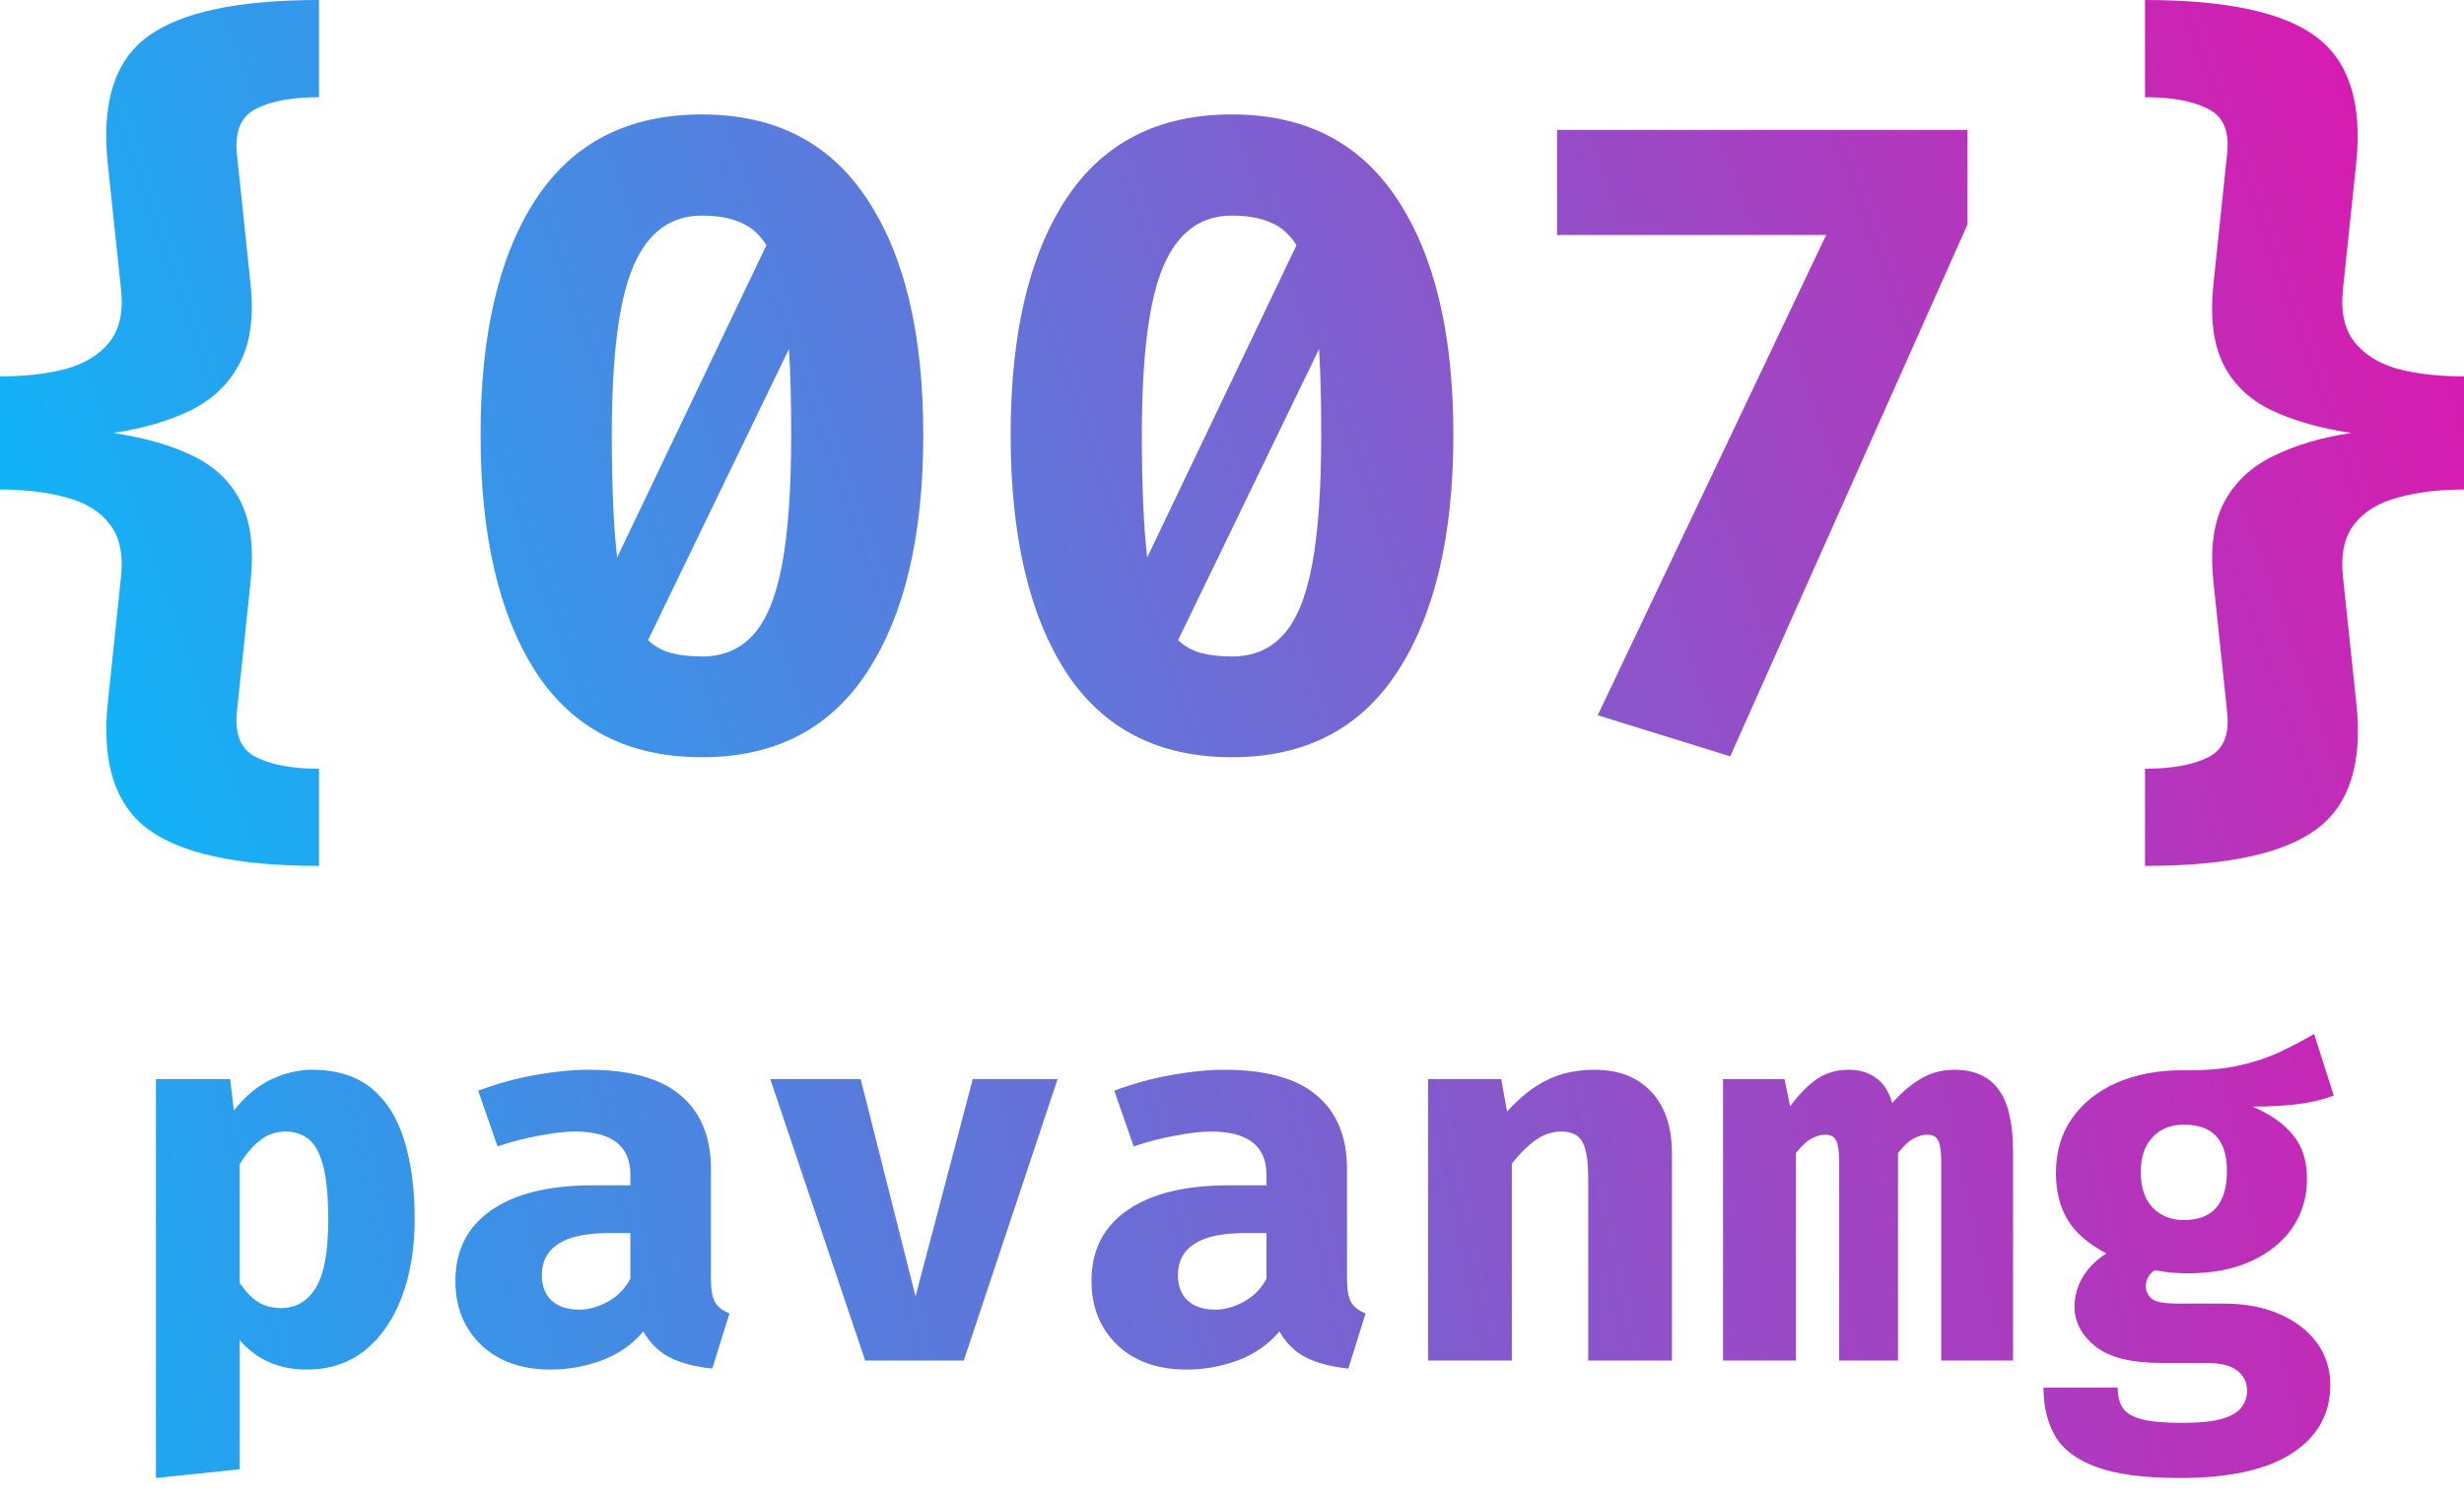
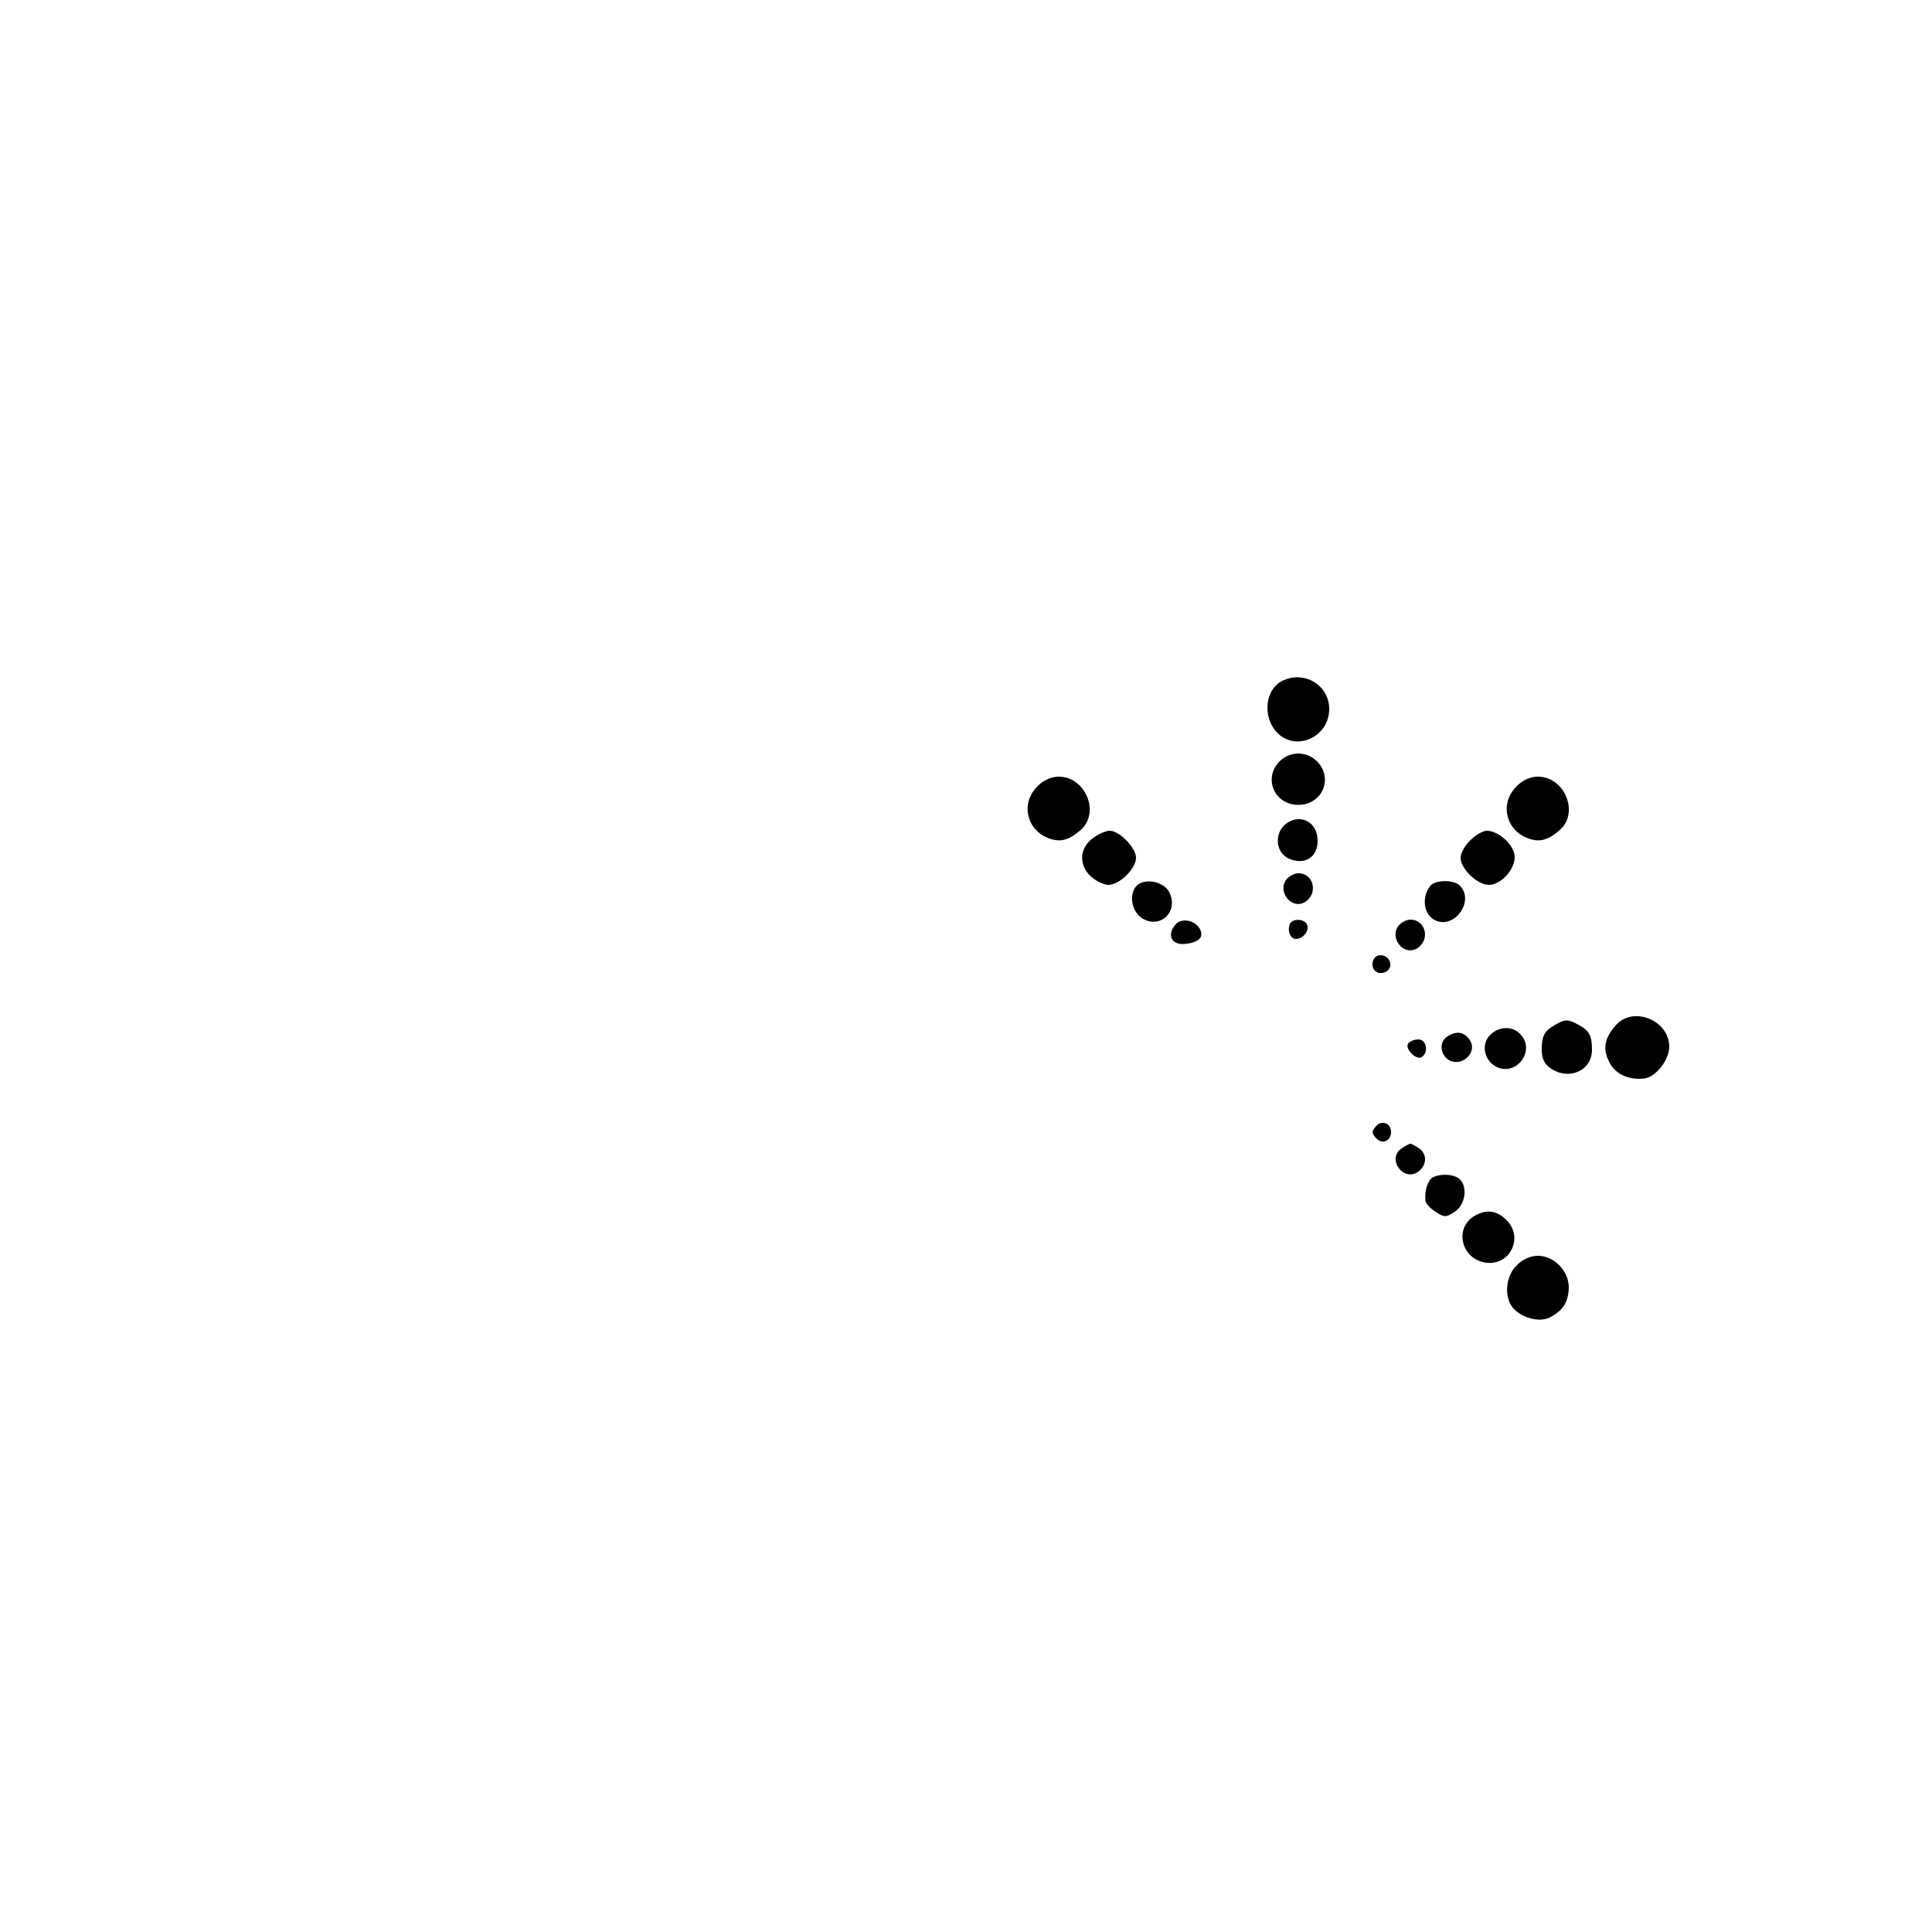
- <svg xmlns="http://www.w3.org/2000/svg" width="79" height="48" viewBox="0 0 79 48" fill="none">
-   <path d="M10.228 0V3.116C9.368 3.116 8.698 3.239 8.216 3.485C7.734 3.721 7.527 4.198 7.593 4.916L8.032 9.094C8.145 10.152 8.027 11.007 7.678 11.658C7.338 12.31 6.814 12.811 6.105 13.16C5.407 13.5 4.58 13.741 3.626 13.882C4.637 14.034 5.492 14.279 6.19 14.619C6.889 14.959 7.399 15.45 7.72 16.092C8.041 16.735 8.145 17.594 8.032 18.671L7.593 22.849C7.527 23.567 7.734 24.044 8.216 24.28C8.698 24.526 9.368 24.648 10.228 24.648V27.765C7.621 27.765 5.789 27.368 4.731 26.575C3.683 25.791 3.258 24.445 3.456 22.538L3.881 18.486C3.957 17.769 3.834 17.207 3.513 16.801C3.201 16.395 2.739 16.111 2.125 15.951C1.511 15.781 0.803 15.696 0 15.696V12.069C0.793 12.069 1.497 11.989 2.111 11.828C2.725 11.658 3.192 11.37 3.513 10.964C3.834 10.558 3.957 9.996 3.881 9.279L3.456 5.255C3.249 3.31 3.674 1.95 4.731 1.176C5.789 0.392 7.621 0 10.228 0Z" fill="url(#paint0_linear_3_20)" />
-   <path d="M22.505 3.669C24.847 3.669 26.613 4.576 27.803 6.389C29.003 8.193 29.602 10.709 29.602 13.939C29.602 17.178 29.003 19.714 27.803 21.546C26.613 23.369 24.847 24.28 22.505 24.28C20.144 24.28 18.369 23.369 17.179 21.546C15.998 19.714 15.408 17.178 15.408 13.939C15.408 10.709 15.998 8.193 17.179 6.389C18.369 4.576 20.144 3.669 22.505 3.669ZM22.505 6.913C21.504 6.913 20.772 7.451 20.309 8.528C19.847 9.595 19.615 11.399 19.615 13.939C19.615 14.77 19.63 15.511 19.658 16.163C19.686 16.805 19.729 17.377 19.785 17.877L24.573 7.862C24.347 7.503 24.064 7.258 23.724 7.125C23.393 6.984 22.987 6.913 22.505 6.913ZM25.367 13.939C25.367 12.853 25.343 11.937 25.296 11.191L20.777 20.526C20.985 20.724 21.23 20.861 21.514 20.937C21.806 21.012 22.137 21.05 22.505 21.05C23.176 21.05 23.719 20.824 24.134 20.37C24.559 19.917 24.871 19.171 25.069 18.132C25.268 17.084 25.367 15.686 25.367 13.939Z" fill="url(#paint1_linear_3_20)" />
-   <path d="M39.5 3.669C41.842 3.669 43.608 4.576 44.798 6.389C45.997 8.193 46.597 10.709 46.597 13.939C46.597 17.178 45.997 19.714 44.798 21.546C43.608 23.369 41.842 24.28 39.5 24.28C37.139 24.28 35.364 23.369 34.174 21.546C32.993 19.714 32.403 17.178 32.403 13.939C32.403 10.709 32.993 8.193 34.174 6.389C35.364 4.576 37.139 3.669 39.5 3.669ZM39.5 6.913C38.499 6.913 37.767 7.451 37.304 8.528C36.842 9.595 36.61 11.399 36.61 13.939C36.61 14.77 36.624 15.511 36.653 16.163C36.681 16.805 36.724 17.377 36.78 17.877L41.568 7.862C41.342 7.503 41.058 7.258 40.718 7.125C40.388 6.984 39.982 6.913 39.5 6.913ZM42.361 13.939C42.361 12.853 42.338 11.937 42.291 11.191L37.772 20.526C37.98 20.724 38.225 20.861 38.508 20.937C38.801 21.012 39.132 21.05 39.5 21.05C40.17 21.05 40.714 20.824 41.129 20.37C41.554 19.917 41.866 19.171 42.064 18.132C42.262 17.084 42.361 15.686 42.361 13.939Z" fill="url(#paint2_linear_3_20)" />
-   <path d="M55.475 24.252L51.225 22.934L58.549 7.536H49.922V4.165H63.082V7.196L55.475 24.252Z" fill="url(#paint3_linear_3_20)" />
-   <path d="M68.772 0C71.379 0 73.206 0.392 74.254 1.176C75.312 1.96 75.742 3.31 75.544 5.227L75.119 9.279C75.043 9.996 75.166 10.558 75.487 10.964C75.808 11.37 76.271 11.658 76.875 11.828C77.489 11.989 78.197 12.069 79 12.069V15.696C78.207 15.696 77.503 15.781 76.889 15.951C76.275 16.111 75.808 16.395 75.487 16.801C75.166 17.207 75.043 17.769 75.119 18.486L75.544 22.509C75.761 24.445 75.336 25.805 74.269 26.589C73.211 27.373 71.379 27.765 68.772 27.765V24.648C69.641 24.648 70.316 24.526 70.798 24.28C71.28 24.044 71.483 23.567 71.407 22.849L70.968 18.671C70.855 17.603 70.968 16.749 71.308 16.107C71.657 15.455 72.186 14.959 72.895 14.619C73.603 14.27 74.434 14.024 75.388 13.882C74.377 13.731 73.518 13.486 72.81 13.146C72.111 12.806 71.601 12.315 71.28 11.673C70.959 11.021 70.855 10.162 70.968 9.094L71.407 4.916C71.483 4.198 71.275 3.721 70.784 3.485C70.302 3.239 69.632 3.116 68.772 3.116V0Z" fill="url(#paint4_linear_3_20)" />
-   <path d="M9.997 34.301C10.784 34.301 11.419 34.497 11.901 34.888C12.382 35.279 12.734 35.831 12.955 36.545C13.181 37.259 13.295 38.106 13.295 39.087C13.295 40.016 13.159 40.846 12.887 41.577C12.615 42.302 12.221 42.874 11.705 43.294C11.19 43.707 10.563 43.914 9.827 43.914C8.948 43.914 8.235 43.6 7.685 42.971V47.11L4.999 47.391V34.599H7.379L7.498 35.61C7.866 35.14 8.269 34.806 8.705 34.607C9.141 34.403 9.572 34.301 9.997 34.301ZM9.164 36.282C8.852 36.282 8.577 36.375 8.339 36.562C8.101 36.749 7.883 37.004 7.685 37.327V41.135C7.872 41.413 8.067 41.617 8.271 41.747C8.481 41.877 8.728 41.942 9.011 41.942C9.487 41.942 9.858 41.727 10.124 41.296C10.391 40.86 10.524 40.135 10.524 39.12C10.524 38.373 10.47 37.795 10.362 37.387C10.255 36.973 10.099 36.687 9.895 36.528C9.691 36.364 9.447 36.282 9.164 36.282Z" fill="url(#paint5_linear_3_20)" />
-   <path d="M22.794 41.024C22.794 41.364 22.84 41.611 22.93 41.764C23.027 41.917 23.18 42.033 23.389 42.112L22.837 43.88C22.304 43.829 21.854 43.713 21.485 43.532C21.123 43.345 20.837 43.064 20.627 42.69C20.282 43.104 19.84 43.413 19.301 43.617C18.763 43.815 18.213 43.914 17.652 43.914C16.723 43.914 15.981 43.651 15.425 43.124C14.876 42.591 14.601 41.908 14.601 41.075C14.601 40.095 14.983 39.339 15.748 38.806C16.519 38.273 17.601 38.007 18.995 38.007H20.211V37.667C20.211 36.743 19.616 36.282 18.426 36.282C18.137 36.282 17.766 36.324 17.312 36.409C16.859 36.489 16.406 36.605 15.952 36.758L15.332 34.973C15.916 34.752 16.522 34.585 17.151 34.471C17.785 34.358 18.352 34.301 18.851 34.301C20.194 34.301 21.185 34.576 21.826 35.126C22.471 35.67 22.794 36.457 22.794 37.489V41.024ZM18.579 41.993C18.868 41.993 19.171 41.908 19.488 41.738C19.805 41.563 20.046 41.316 20.211 40.999V39.537H19.548C18.8 39.537 18.25 39.653 17.899 39.885C17.547 40.112 17.372 40.446 17.372 40.888C17.372 41.234 17.477 41.506 17.686 41.704C17.902 41.897 18.199 41.993 18.579 41.993Z" fill="url(#paint6_linear_3_20)" />
-   <path d="M33.909 34.599L30.901 43.625H27.739L24.696 34.599H27.594L29.354 41.568L31.189 34.599H33.909Z" fill="url(#paint7_linear_3_20)" />
-   <path d="M43.188 41.024C43.188 41.364 43.233 41.611 43.324 41.764C43.42 41.917 43.574 42.033 43.783 42.112L43.231 43.88C42.698 43.829 42.248 43.713 41.879 43.532C41.517 43.345 41.23 43.064 41.021 42.69C40.675 43.104 40.233 43.413 39.695 43.617C39.157 43.815 38.607 43.914 38.046 43.914C37.117 43.914 36.374 43.651 35.819 43.124C35.27 42.591 34.995 41.908 34.995 41.075C34.995 40.095 35.377 39.339 36.142 38.806C36.913 38.273 37.995 38.007 39.389 38.007H40.604V37.667C40.604 36.743 40.009 36.282 38.819 36.282C38.531 36.282 38.159 36.324 37.706 36.409C37.253 36.489 36.799 36.605 36.346 36.758L35.726 34.973C36.309 34.752 36.916 34.585 37.544 34.471C38.179 34.358 38.746 34.301 39.244 34.301C40.587 34.301 41.579 34.576 42.219 35.126C42.865 35.67 43.188 36.457 43.188 37.489V41.024ZM38.972 41.993C39.261 41.993 39.565 41.908 39.882 41.738C40.199 41.563 40.44 41.316 40.604 40.999V39.537H39.941C39.193 39.537 38.644 39.653 38.292 39.885C37.941 40.112 37.766 40.446 37.766 40.888C37.766 41.234 37.87 41.506 38.08 41.704C38.295 41.897 38.593 41.993 38.972 41.993Z" fill="url(#paint8_linear_3_20)" />
-   <path d="M45.786 43.625V34.599H48.132L48.319 35.644C48.722 35.191 49.147 34.854 49.594 34.633C50.042 34.412 50.552 34.301 51.124 34.301C51.895 34.301 52.501 34.536 52.943 35.007C53.385 35.477 53.606 36.14 53.606 36.996V43.625H50.92V37.769C50.92 37.214 50.858 36.828 50.733 36.613C50.614 36.392 50.388 36.282 50.053 36.282C49.77 36.282 49.498 36.372 49.237 36.554C48.982 36.735 48.727 36.987 48.472 37.31V43.625H45.786Z" fill="url(#paint9_linear_3_20)" />
-   <path d="M62.656 34.301C63.296 34.301 63.769 34.511 64.075 34.93C64.386 35.344 64.542 36.015 64.542 36.945V43.625H62.239V37.251C62.239 36.933 62.208 36.709 62.145 36.579C62.089 36.449 61.97 36.384 61.788 36.384C61.647 36.384 61.499 36.426 61.346 36.511C61.199 36.59 61.035 36.743 60.854 36.97V43.625H58.967V37.251C58.967 36.933 58.935 36.709 58.873 36.579C58.816 36.449 58.697 36.384 58.516 36.384C58.375 36.384 58.227 36.426 58.074 36.511C57.927 36.59 57.763 36.743 57.581 36.97V43.625H55.244V34.599H57.216L57.394 35.474C57.678 35.089 57.964 34.797 58.253 34.599C58.542 34.401 58.885 34.301 59.281 34.301C59.621 34.301 59.91 34.389 60.148 34.565C60.392 34.735 60.565 35.004 60.667 35.372C60.939 35.055 61.239 34.797 61.568 34.599C61.896 34.401 62.259 34.301 62.656 34.301Z" fill="url(#paint10_linear_3_20)" />
-   <path d="M74.195 33.154L74.824 35.126C74.507 35.25 74.136 35.341 73.711 35.398C73.286 35.454 72.79 35.483 72.223 35.483C72.79 35.726 73.221 36.029 73.515 36.392C73.816 36.749 73.966 37.219 73.966 37.803C73.966 38.387 73.81 38.908 73.498 39.367C73.187 39.82 72.745 40.177 72.172 40.438C71.6 40.699 70.923 40.829 70.141 40.829C69.767 40.829 69.418 40.795 69.096 40.727C68.999 40.778 68.926 40.852 68.875 40.948C68.824 41.044 68.798 41.143 68.798 41.245C68.798 41.387 68.855 41.514 68.968 41.628C69.087 41.741 69.362 41.798 69.793 41.798H71.271C71.974 41.798 72.58 41.911 73.09 42.138C73.606 42.364 74.005 42.673 74.289 43.064C74.572 43.455 74.714 43.903 74.714 44.407C74.714 45.331 74.309 46.059 73.498 46.592C72.688 47.124 71.484 47.391 69.886 47.391C68.73 47.391 67.835 47.272 67.2 47.033C66.571 46.801 66.132 46.467 65.883 46.031C65.639 45.6 65.517 45.087 65.517 44.492H67.897C67.897 44.753 67.948 44.965 68.05 45.13C68.158 45.3 68.359 45.424 68.654 45.504C68.954 45.583 69.387 45.623 69.954 45.623C70.526 45.623 70.963 45.577 71.263 45.487C71.563 45.396 71.767 45.271 71.875 45.113C71.988 44.96 72.045 44.787 72.045 44.594C72.045 44.328 71.94 44.112 71.73 43.948C71.521 43.784 71.189 43.702 70.736 43.702H69.299C68.325 43.702 67.617 43.523 67.175 43.166C66.733 42.804 66.512 42.381 66.512 41.9C66.512 41.566 66.6 41.248 66.775 40.948C66.957 40.648 67.209 40.395 67.532 40.191C66.954 39.885 66.54 39.526 66.291 39.112C66.041 38.693 65.917 38.191 65.917 37.608C65.917 36.928 66.09 36.344 66.435 35.857C66.781 35.364 67.257 34.984 67.863 34.718C68.475 34.452 69.172 34.318 69.954 34.318C70.628 34.33 71.215 34.284 71.713 34.182C72.212 34.075 72.66 33.93 73.056 33.749C73.453 33.562 73.833 33.364 74.195 33.154ZM70.022 36.061C69.597 36.061 69.26 36.197 69.011 36.469C68.761 36.735 68.637 37.103 68.637 37.574C68.637 38.072 68.764 38.455 69.019 38.721C69.274 38.987 69.608 39.12 70.022 39.12C70.94 39.12 71.399 38.593 71.399 37.54C71.399 36.554 70.94 36.061 70.022 36.061Z" fill="url(#paint11_linear_3_20)" />
-   <defs>
-     <linearGradient id="paint0_linear_3_20" x1="-1.67" y1="29.902" x2="81.401" y2="0.497" gradientUnits="userSpaceOnUse">
-       <stop stop-color="#00C0FD" />
-       <stop offset="1" stop-color="#E70FAA" />
-     </linearGradient>
-     <linearGradient id="paint1_linear_3_20" x1="-1.67" y1="29.902" x2="81.401" y2="0.497" gradientUnits="userSpaceOnUse">
-       <stop stop-color="#00C0FD" />
-       <stop offset="1" stop-color="#E70FAA" />
-     </linearGradient>
-     <linearGradient id="paint2_linear_3_20" x1="-1.67" y1="29.902" x2="81.401" y2="0.497" gradientUnits="userSpaceOnUse">
-       <stop stop-color="#00C0FD" />
-       <stop offset="1" stop-color="#E70FAA" />
-     </linearGradient>
-     <linearGradient id="paint3_linear_3_20" x1="-1.67" y1="29.902" x2="81.401" y2="0.497" gradientUnits="userSpaceOnUse">
-       <stop stop-color="#00C0FD" />
-       <stop offset="1" stop-color="#E70FAA" />
-     </linearGradient>
-     <linearGradient id="paint4_linear_3_20" x1="-1.67" y1="29.902" x2="81.401" y2="0.497" gradientUnits="userSpaceOnUse">
-       <stop stop-color="#00C0FD" />
-       <stop offset="1" stop-color="#E70FAA" />
-     </linearGradient>
-     <linearGradient id="paint5_linear_3_20" x1="-0.199" y1="48.281" x2="76.255" y2="32.108" gradientUnits="userSpaceOnUse">
-       <stop stop-color="#13B0F5" />
-       <stop offset="1" stop-color="#CA24B4" />
-     </linearGradient>
-     <linearGradient id="paint6_linear_3_20" x1="-0.199" y1="48.281" x2="76.255" y2="32.108" gradientUnits="userSpaceOnUse">
-       <stop stop-color="#13B0F5" />
-       <stop offset="1" stop-color="#CA24B4" />
-     </linearGradient>
-     <linearGradient id="paint7_linear_3_20" x1="-0.199" y1="48.281" x2="76.255" y2="32.108" gradientUnits="userSpaceOnUse">
-       <stop stop-color="#13B0F5" />
-       <stop offset="1" stop-color="#CA24B4" />
-     </linearGradient>
-     <linearGradient id="paint8_linear_3_20" x1="-0.199" y1="48.281" x2="76.255" y2="32.108" gradientUnits="userSpaceOnUse">
-       <stop stop-color="#13B0F5" />
-       <stop offset="1" stop-color="#CA24B4" />
-     </linearGradient>
-     <linearGradient id="paint9_linear_3_20" x1="-0.199" y1="48.281" x2="76.255" y2="32.108" gradientUnits="userSpaceOnUse">
-       <stop stop-color="#13B0F5" />
-       <stop offset="1" stop-color="#CA24B4" />
-     </linearGradient>
-     <linearGradient id="paint10_linear_3_20" x1="-0.199" y1="48.281" x2="76.255" y2="32.108" gradientUnits="userSpaceOnUse">
-       <stop stop-color="#13B0F5" />
-       <stop offset="1" stop-color="#CA24B4" />
-     </linearGradient>
-     <linearGradient id="paint11_linear_3_20" x1="-0.199" y1="48.281" x2="76.255" y2="32.108" gradientUnits="userSpaceOnUse">
-       <stop stop-color="#13B0F5" />
-       <stop offset="1" stop-color="#CA24B4" />
-     </linearGradient>
-   </defs>
+ <svg xmlns="http://www.w3.org/2000/svg" version="1.0" width="500pt" height="500pt" viewBox="0 0 500 500" preserveAspectRatio="xMidYMid meet">
+   <g transform="translate(0,500) scale(0.1,-0.1)" fill="#000000" stroke="none">
+     <path d="M3323 3240 c-49 -20 -58 -95 -17 -137 49 -49 134 -10 134 62 0 60 -61 99 -117 75z" />
+     <path d="M3310 3028 c-41 -44 -11 -111 50 -111 61 0 91 67 50 111 -27 29 -73 29 -100 0z" />
+     <path d="M2685 2965 c-44 -43 -29 -112 28 -134 31 -12 53 -6 85 22 49 45 11 137 -58 137 -19 0 -40 -9 -55 -25z" />
+     <path d="M3925 2965 c-44 -43 -29 -112 28 -134 31 -12 53 -6 85 22 49 45 11 137 -58 137 -19 0 -40 -9 -55 -25z" />
+     <path d="M3328 2868 c-31 -24 -27 -74 7 -90 41 -18 75 3 75 46 0 49 -45 72 -82 44z" />
+     <path d="M2826 2829 c-33 -26 -34 -68 -3 -97 13 -12 33 -22 46 -22 28 0 71 42 71 70 0 26 -43 70 -68 70 -11 0 -31 -9 -46 -21z" />
+     <path d="M3805 2825 c-14 -13 -25 -33 -25 -45 0 -28 43 -70 73 -70 31 0 67 39 67 72 0 30 -41 68 -72 68 -10 0 -30 -11 -43 -25z" />
+     <path d="M3330 2725 c-26 -32 13 -81 48 -59 34 22 22 74 -18 74 -10 0 -23 -7 -30 -15z" />
+     <path d="M2942 2708 c-21 -21 -14 -66 13 -84 46 -30 97 16 71 67 -13 27 -63 38 -84 17z" />
+     <path d="M3702 2708 c-24 -30 -18 -76 13 -90 50 -23 102 51 63 90 -16 16 -63 15 -76 0z" />
+     <path d="M3041 2606 c-21 -26 -9 -51 23 -49 39 3 54 18 40 41 -14 22 -48 27 -63 8z" />
+     <path d="M3338 2608 c-7 -18 2 -38 16 -38 18 0 35 21 29 36 -6 17 -39 18 -45 2z" />
+     <path d="M3620 2605 c-26 -32 13 -81 48 -59 34 22 22 74 -18 74 -10 0 -23 -7 -30 -15z" />
+     <path d="M3554 2515 c-4 -9 -2 -21 4 -27 15 -15 44 -1 40 19 -4 23 -36 29 -44 8z" />
+     <path d="M4183 2348 c-31 -34 -36 -63 -18 -97 15 -31 51 -47 90 -42 30 3 65 48 65 82 0 68 -92 106 -137 57z" />
+     <path d="M4025 2348 c-28 -16 -35 -28 -35 -65 0 -22 7 -37 22 -47 48 -34 108 -7 108 47 0 38 -7 50 -37 66 -26 14 -33 13 -58 -1z" />
+     <path d="M3855 2320 c-23 -25 -13 -67 20 -82 52 -23 100 46 59 86 -21 22 -57 20 -79 -4z" />
+     <path d="M3748 2319 c-22 -12 -23 -42 -3 -59 32 -26 81 13 59 48 -14 21 -33 25 -56 11z" />
+     <path d="M3644 2299 c-8 -14 21 -43 35 -35 19 12 13 46 -8 46 -11 0 -23 -5 -27 -11z" />
+     <path d="M3560 2084 c-10 -11 -10 -17 0 -28 15 -19 40 -10 40 14 0 24 -25 33 -40 14z" />
+     <path d="M3626 2027 c-36 -26 4 -84 42 -61 24 16 27 45 6 61 -10 7 -21 13 -24 13 -3 0 -14 -6 -24 -13z" />
+     <path d="M3702 1948 c-10 -13 -15 -34 -13 -55 0 -7 12 -20 26 -29 23 -15 27 -15 50 0 27 18 34 63 13 84 -16 16 -63 15 -76 0z" />
+     <path d="M3819 1855 c-58 -31 -38 -116 29 -123 59 -6 93 61 55 106 -25 28 -53 34 -84 17z" />
+     <path d="M3925 1725 c-28 -27 -33 -79 -11 -108 21 -27 70 -41 98 -26 34 18 47 40 48 77 0 43 -38 82 -80 82 -19 0 -40 -9 -55 -25z" />
+   </g>
</svg>
